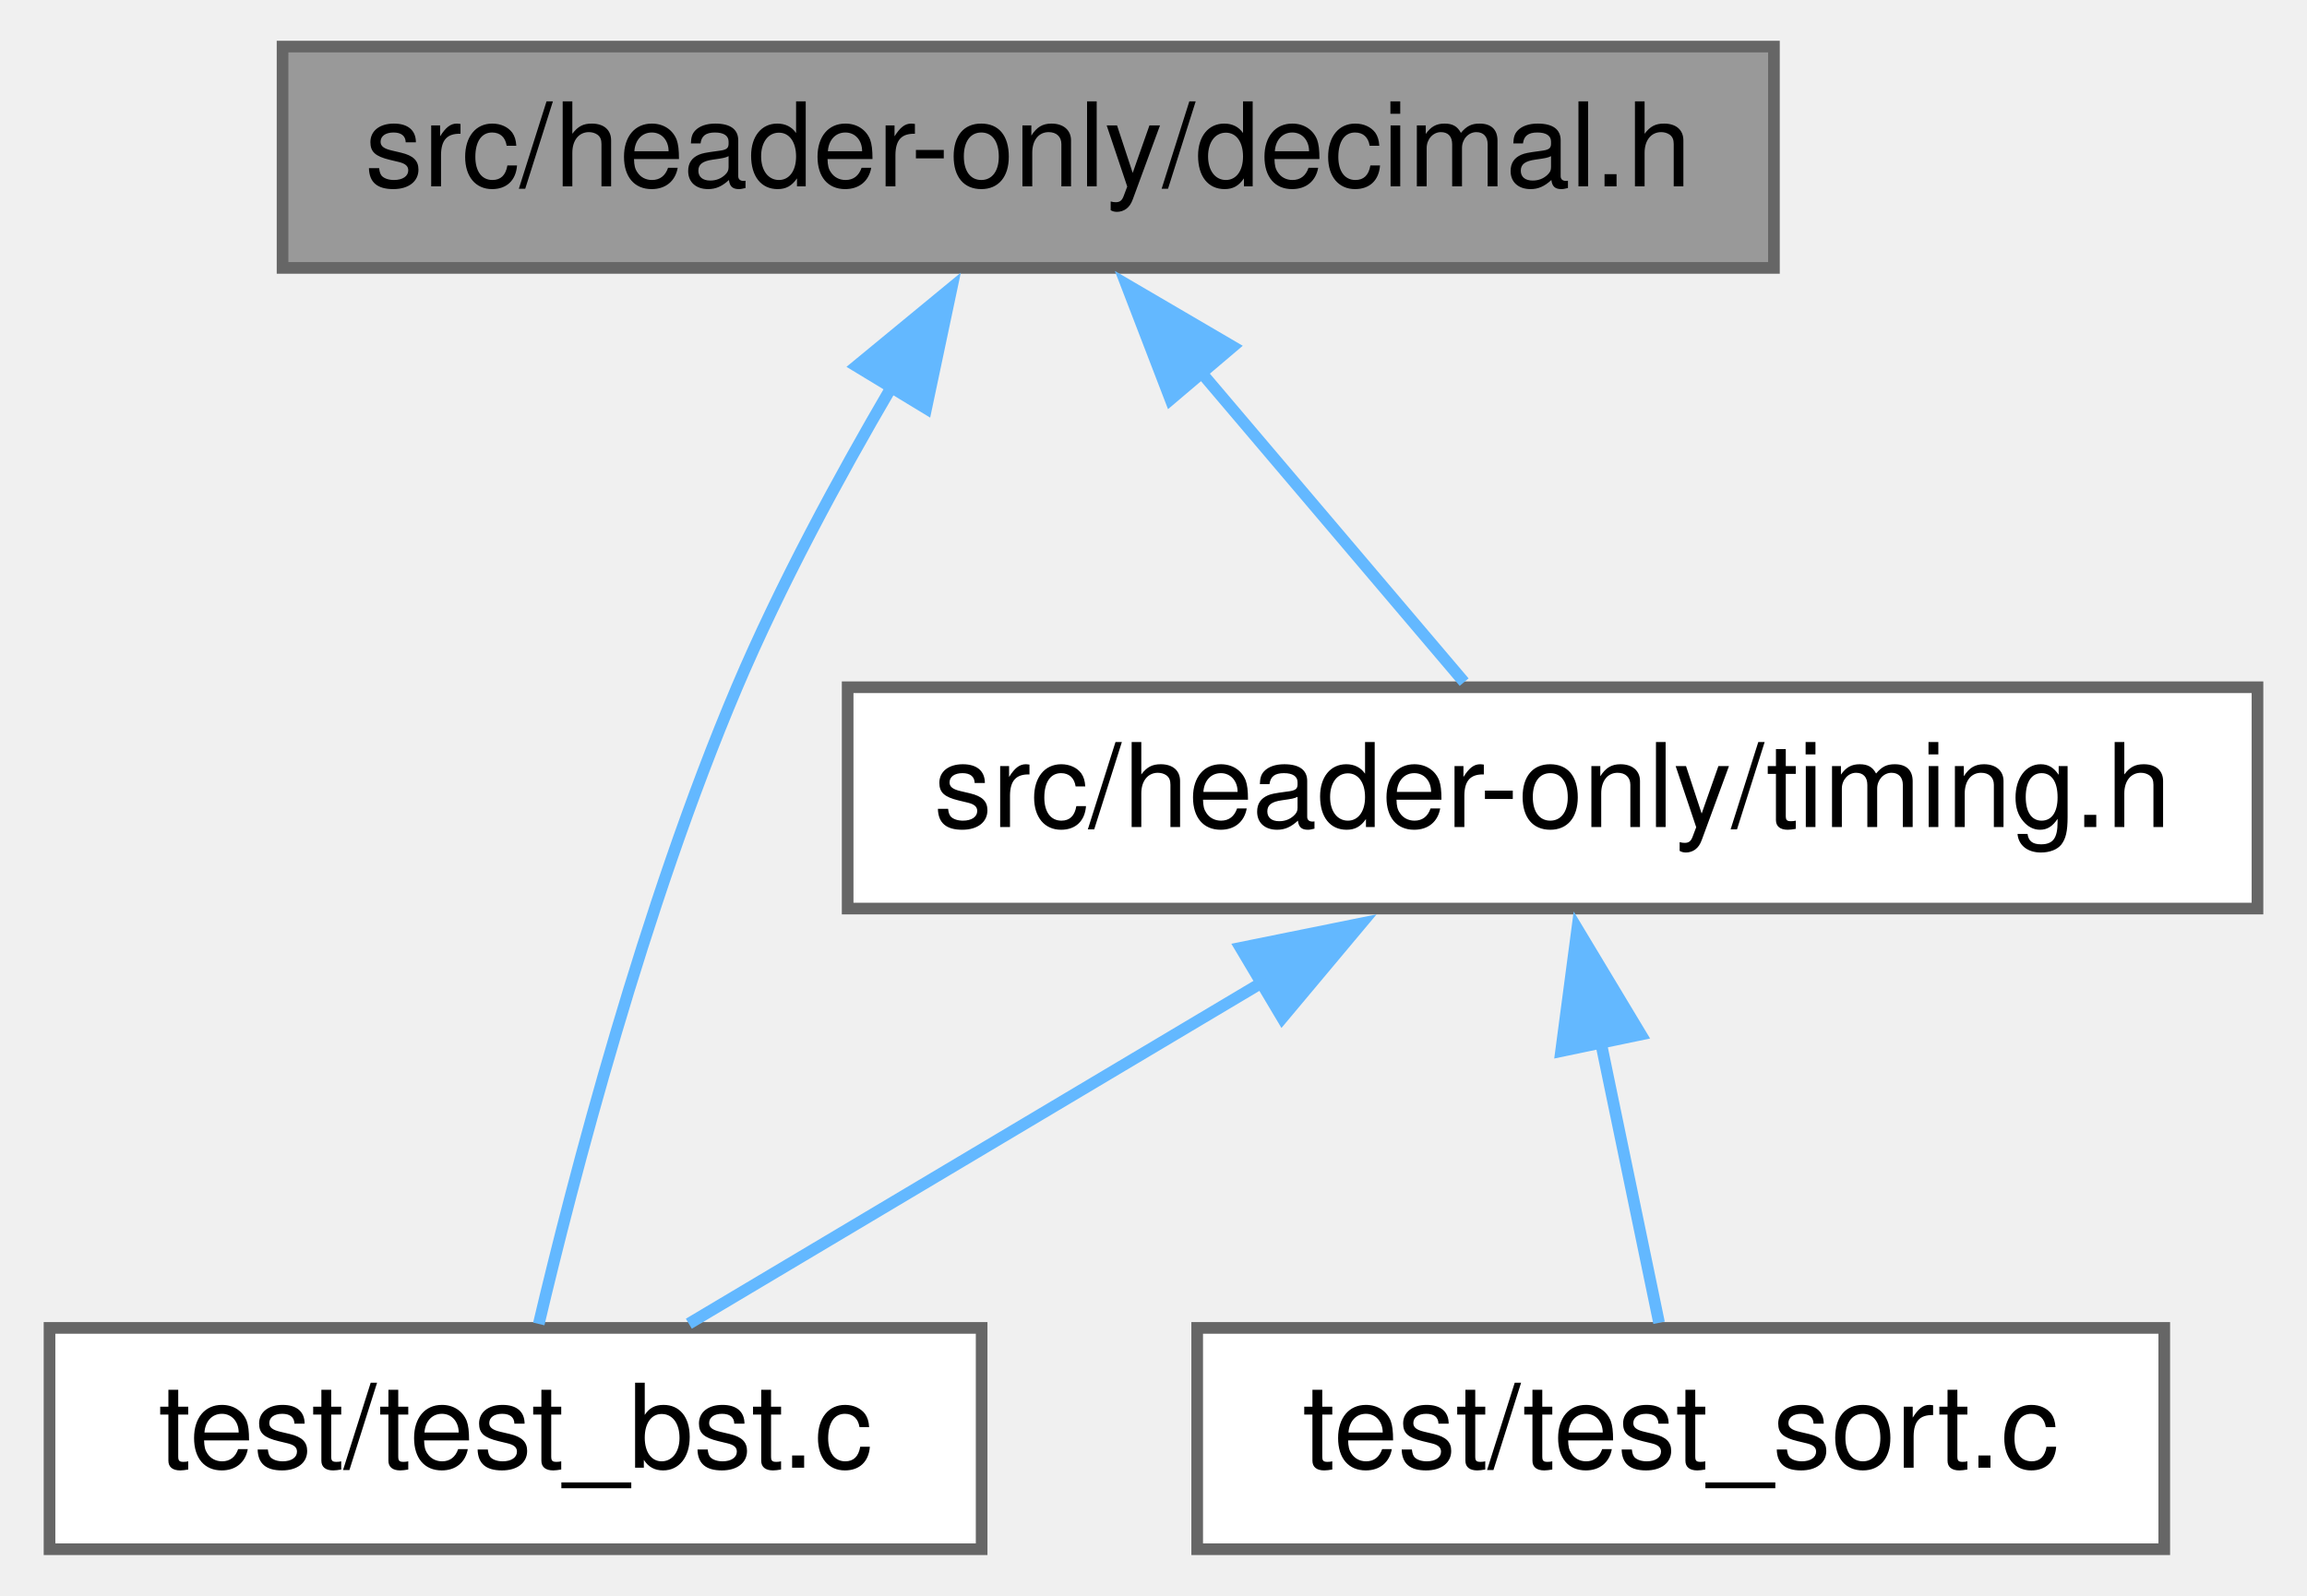
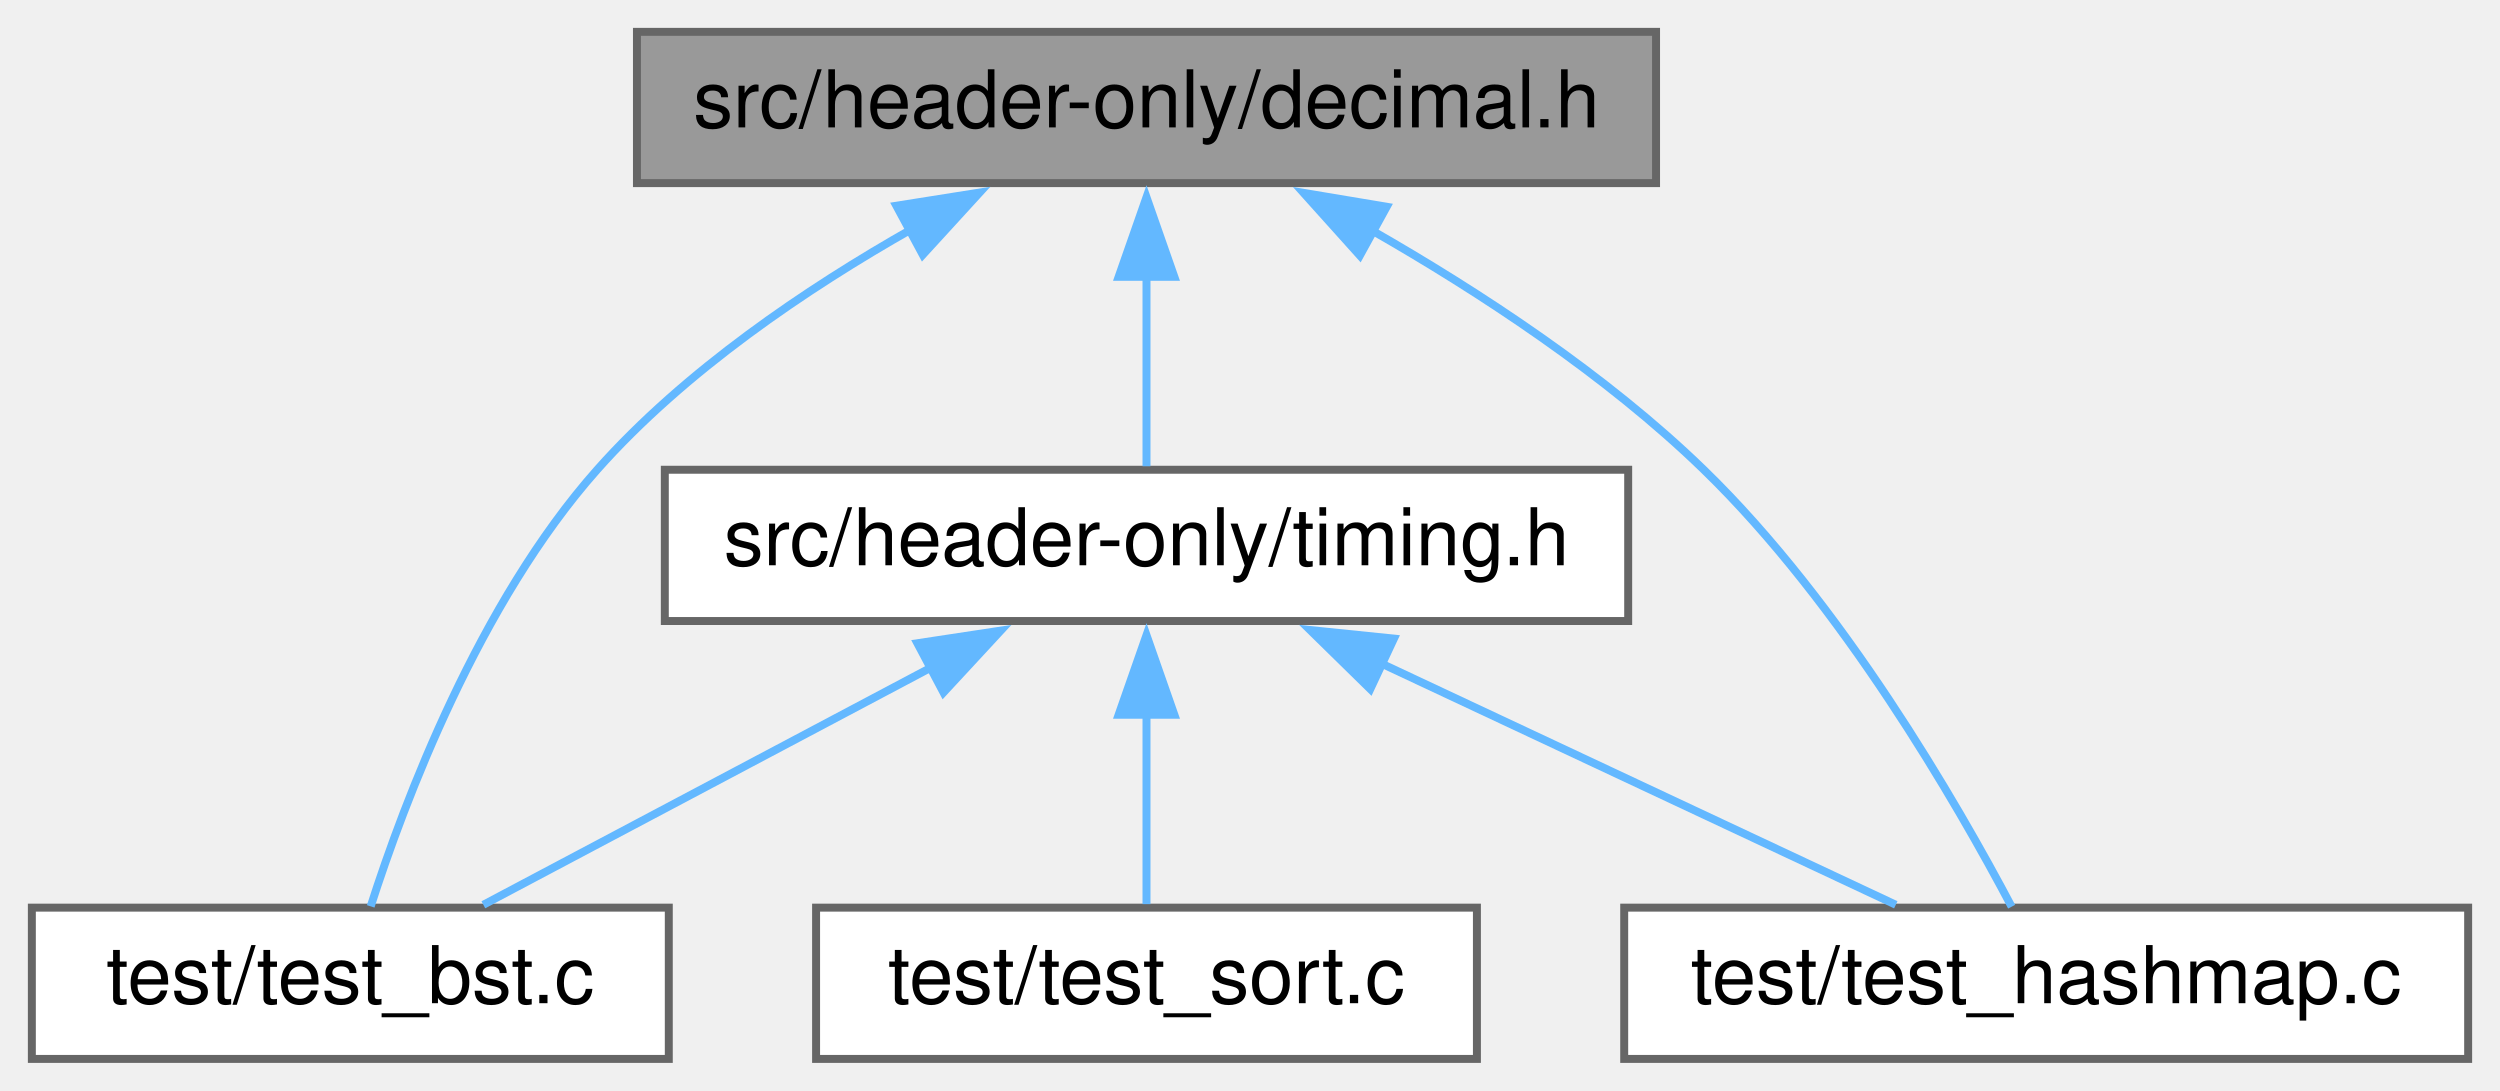
- <svg xmlns="http://www.w3.org/2000/svg" xmlns:xlink="http://www.w3.org/1999/xlink" width="198pt" height="137pt" viewBox="0.00 0.00 197.50 137.00">
+ <svg xmlns="http://www.w3.org/2000/svg" xmlns:xlink="http://www.w3.org/1999/xlink" width="314pt" height="137pt" viewBox="0.00 0.00 314.00 137.00">
  <g id="graph0" class="graph" transform="scale(1 1) rotate(0) translate(4 133)">
    <g id="node1" class="node">
      <g id="a_node1">
        <a xlink:title=" ">
-           <polygon fill="#999999" stroke="#666666" points="148,-129 20,-129 20,-110 148,-110 148,-129" />
-           <text text-anchor="middle" x="84" y="-117" font-family="Helvetica,sans-Serif" font-size="10.00">src/header-only/decimal.h</text>
+           <polygon fill="#999999" stroke="#666666" points="204,-129 76,-129 76,-110 204,-110 204,-129" />
+           <text text-anchor="middle" x="140" y="-117" font-family="Helvetica,sans-Serif" font-size="10.00">src/header-only/decimal.h</text>
        </a>
      </g>
    </g>
    <g id="node2" class="node">
      <g id="a_node2">
        <a xlink:href="timing_8h.html" target="_top" xlink:title=" ">
-           <polygon fill="white" stroke="#666666" points="189.5,-74 68.5,-74 68.5,-55 189.5,-55 189.5,-74" />
-           <text text-anchor="middle" x="129" y="-62" font-family="Helvetica,sans-Serif" font-size="10.00">src/header-only/timing.h</text>
+           <polygon fill="white" stroke="#666666" points="200.5,-74 79.5,-74 79.5,-55 200.5,-55 200.5,-74" />
+           <text text-anchor="middle" x="140" y="-62" font-family="Helvetica,sans-Serif" font-size="10.00">src/header-only/timing.h</text>
        </a>
      </g>
    </g>
    <g id="edge1" class="edge">
-       <path fill="none" stroke="#63b8ff" d="M98.68,-101.22C106.26,-92.28 115.21,-81.74 121.41,-74.44" />
-       <polygon fill="#63b8ff" stroke="#63b8ff" points="96.21,-98.71 92.41,-108.59 101.55,-103.24 96.21,-98.71" />
+       <path fill="none" stroke="#63b8ff" d="M140,-98.35C140,-90.1 140,-80.97 140,-74.44" />
+       <polygon fill="#63b8ff" stroke="#63b8ff" points="136.5,-98.23 140,-108.23 143.5,-98.23 136.5,-98.23" />
    </g>
    <g id="node3" class="node">
      <g id="a_node3">
        <a xlink:href="test__bst_8c.html" target="_top" xlink:title=" ">
          <polygon fill="white" stroke="#666666" points="80,-19 0,-19 0,0 80,0 80,-19" />
          <text text-anchor="middle" x="40" y="-7" font-family="Helvetica,sans-Serif" font-size="10.00">test/test_bst.c</text>
        </a>
      </g>
    </g>
-     <g id="edge4" class="edge">
-       <path fill="none" stroke="#63b8ff" d="M72.27,-99.78C67.72,-92 62.72,-82.76 59,-74 51,-55.14 44.94,-31.81 41.99,-19.34" />
-       <polygon fill="#63b8ff" stroke="#63b8ff" points="69.26,-101.57 77.43,-108.3 75.24,-97.94 69.26,-101.57" />
-     </g>
-     <g id="edge2" class="edge">
-       <path fill="none" stroke="#63b8ff" d="M104.2,-48.73C88.34,-39.29 68.31,-27.36 54.87,-19.36" />
-       <polygon fill="#63b8ff" stroke="#63b8ff" points="102.22,-51.63 112.6,-53.73 105.8,-45.61 102.22,-51.63" />
+     <g id="edge5" class="edge">
+       <path fill="none" stroke="#63b8ff" d="M110.63,-104.29C97.26,-96.72 82.01,-86.4 71,-74 56.18,-57.3 46.76,-32.25 42.56,-19.16" />
+       <polygon fill="#63b8ff" stroke="#63b8ff" points="108.58,-107.16 119.05,-108.82 111.9,-101 108.58,-107.16" />
    </g>
    <g id="node4" class="node">
      <g id="a_node4">
+         <a xlink:href="test__hashmap_8c.html" target="_top" xlink:title=" ">
+           <polygon fill="white" stroke="#666666" points="306,-19 200,-19 200,0 306,0 306,-19" />
+           <text text-anchor="middle" x="253" y="-7" font-family="Helvetica,sans-Serif" font-size="10.00">test/test_hashmap.c</text>
+         </a>
+       </g>
+     </g>
+     <g id="edge6" class="edge">
+       <path fill="none" stroke="#63b8ff" d="M168.22,-104.11C181.79,-96.35 197.74,-85.91 210,-74 227.38,-57.12 241.78,-32.14 248.66,-19.12" />
+       <polygon fill="#63b8ff" stroke="#63b8ff" points="166.8,-100.9 159.72,-108.78 170.17,-107.03 166.8,-100.9" />
+     </g>
+     <g id="edge2" class="edge">
+       <path fill="none" stroke="#63b8ff" d="M112.89,-49.13C94.96,-39.63 72.02,-27.47 56.71,-19.36" />
+       <polygon fill="#63b8ff" stroke="#63b8ff" points="111.22,-52.21 121.7,-53.8 114.5,-46.02 111.22,-52.21" />
+     </g>
+     <g id="edge3" class="edge">
+       <path fill="none" stroke="#63b8ff" d="M169.49,-49.67C189.92,-40.09 216.49,-27.62 234.11,-19.36" />
+       <polygon fill="#63b8ff" stroke="#63b8ff" points="168.11,-46.45 160.54,-53.87 171.08,-52.79 168.11,-46.45" />
+     </g>
+     <g id="node5" class="node">
+       <g id="a_node5">
        <a xlink:href="test__sort_8c.html" target="_top" xlink:title=" ">
          <polygon fill="white" stroke="#666666" points="181.5,-19 98.5,-19 98.5,0 181.5,0 181.5,-19" />
          <text text-anchor="middle" x="140" y="-7" font-family="Helvetica,sans-Serif" font-size="10.00">test/test_sort.c</text>
        </a>
      </g>
    </g>
-     <g id="edge3" class="edge">
-       <path fill="none" stroke="#63b8ff" d="M133.12,-43.64C134.85,-35.31 136.77,-26.05 138.14,-19.44" />
-       <polygon fill="#63b8ff" stroke="#63b8ff" points="129.73,-42.76 131.12,-53.27 136.58,-44.19 129.73,-42.76" />
+     <g id="edge4" class="edge">
+       <path fill="none" stroke="#63b8ff" d="M140,-43.35C140,-35.1 140,-25.97 140,-19.44" />
+       <polygon fill="#63b8ff" stroke="#63b8ff" points="136.5,-43.23 140,-53.23 143.5,-43.23 136.5,-43.23" />
    </g>
  </g>
</svg>
